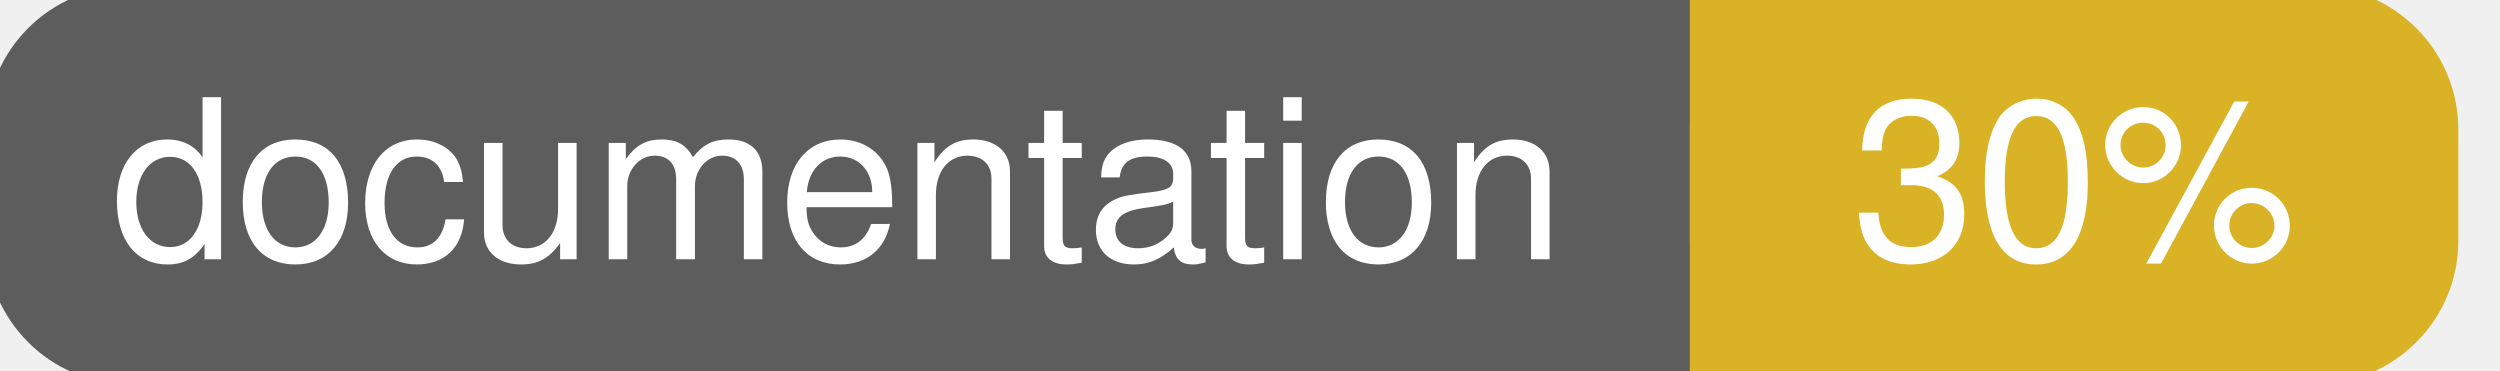
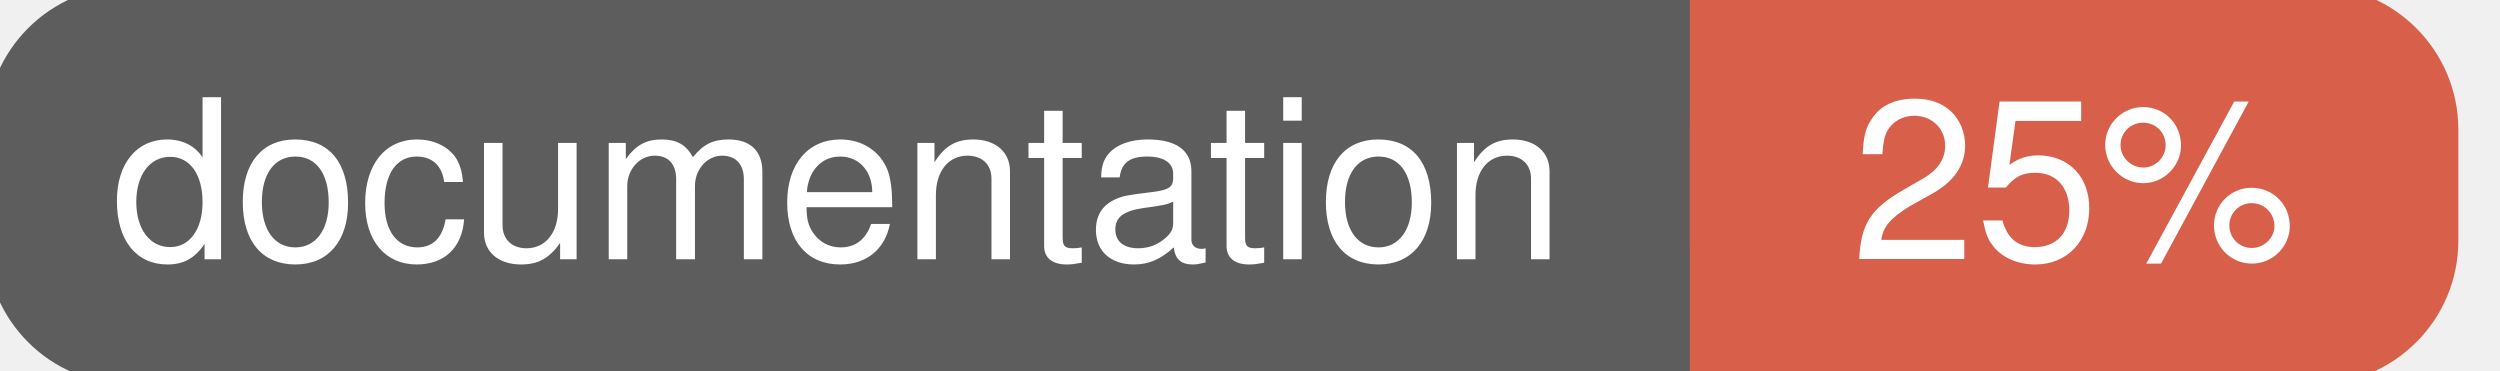
<svg xmlns="http://www.w3.org/2000/svg" width="135" height="20">
  <g>
    <rect id="svg_1" height="20" width="130" y="0" x="0" stroke-width="1.5" stroke="#5d5d5d" fill="#5d5d5d" rx="7" ry="7" />
-     <rect id="svg_2" height="20" width="40" y="0" x="92" stroke-width="1.5" stroke="#dab226" fill="#dab226" rx="7" ry="7" />
-     <rect id="svg_3" height="20" width="22" y="0" x="92" stroke-width="1.5" stroke="#dab226" fill="#dab226" />
+     <rect id="svg_2" height="20" width="40" y="0" x="92" stroke-width="1.5" stroke="#d8604b" fill="#d8604b" rx="7" ry="7" />
+     <rect id="svg_3" height="20" width="22" y="0" x="92" stroke-width="1.5" stroke="#d8604b" fill="#d8604b" />
    <text xml:space="preserve" text-anchor="start" font-family="Helvetica, Arial, sans-serif" font-size="12" id="svg_4" y="14" x="6" stroke-width="0" stroke="#5d5d5d" fill="#ffffff">documentation</text>
-     <text xml:space="preserve" text-anchor="middle" font-family="Helvetica, Arial, sans-serif" font-size="12" id="svg_5" y="14" x="112" stroke-width="0" stroke="#5d5d5d" fill="#ffffff" style="text-anchor: middle">30%</text>
+     <text xml:space="preserve" text-anchor="middle" font-family="Helvetica, Arial, sans-serif" font-size="12" id="svg_5" y="14" x="112" stroke-width="0" stroke="#5d5d5d" fill="#ffffff" style="text-anchor: middle">25%</text>
  </g>
</svg>
